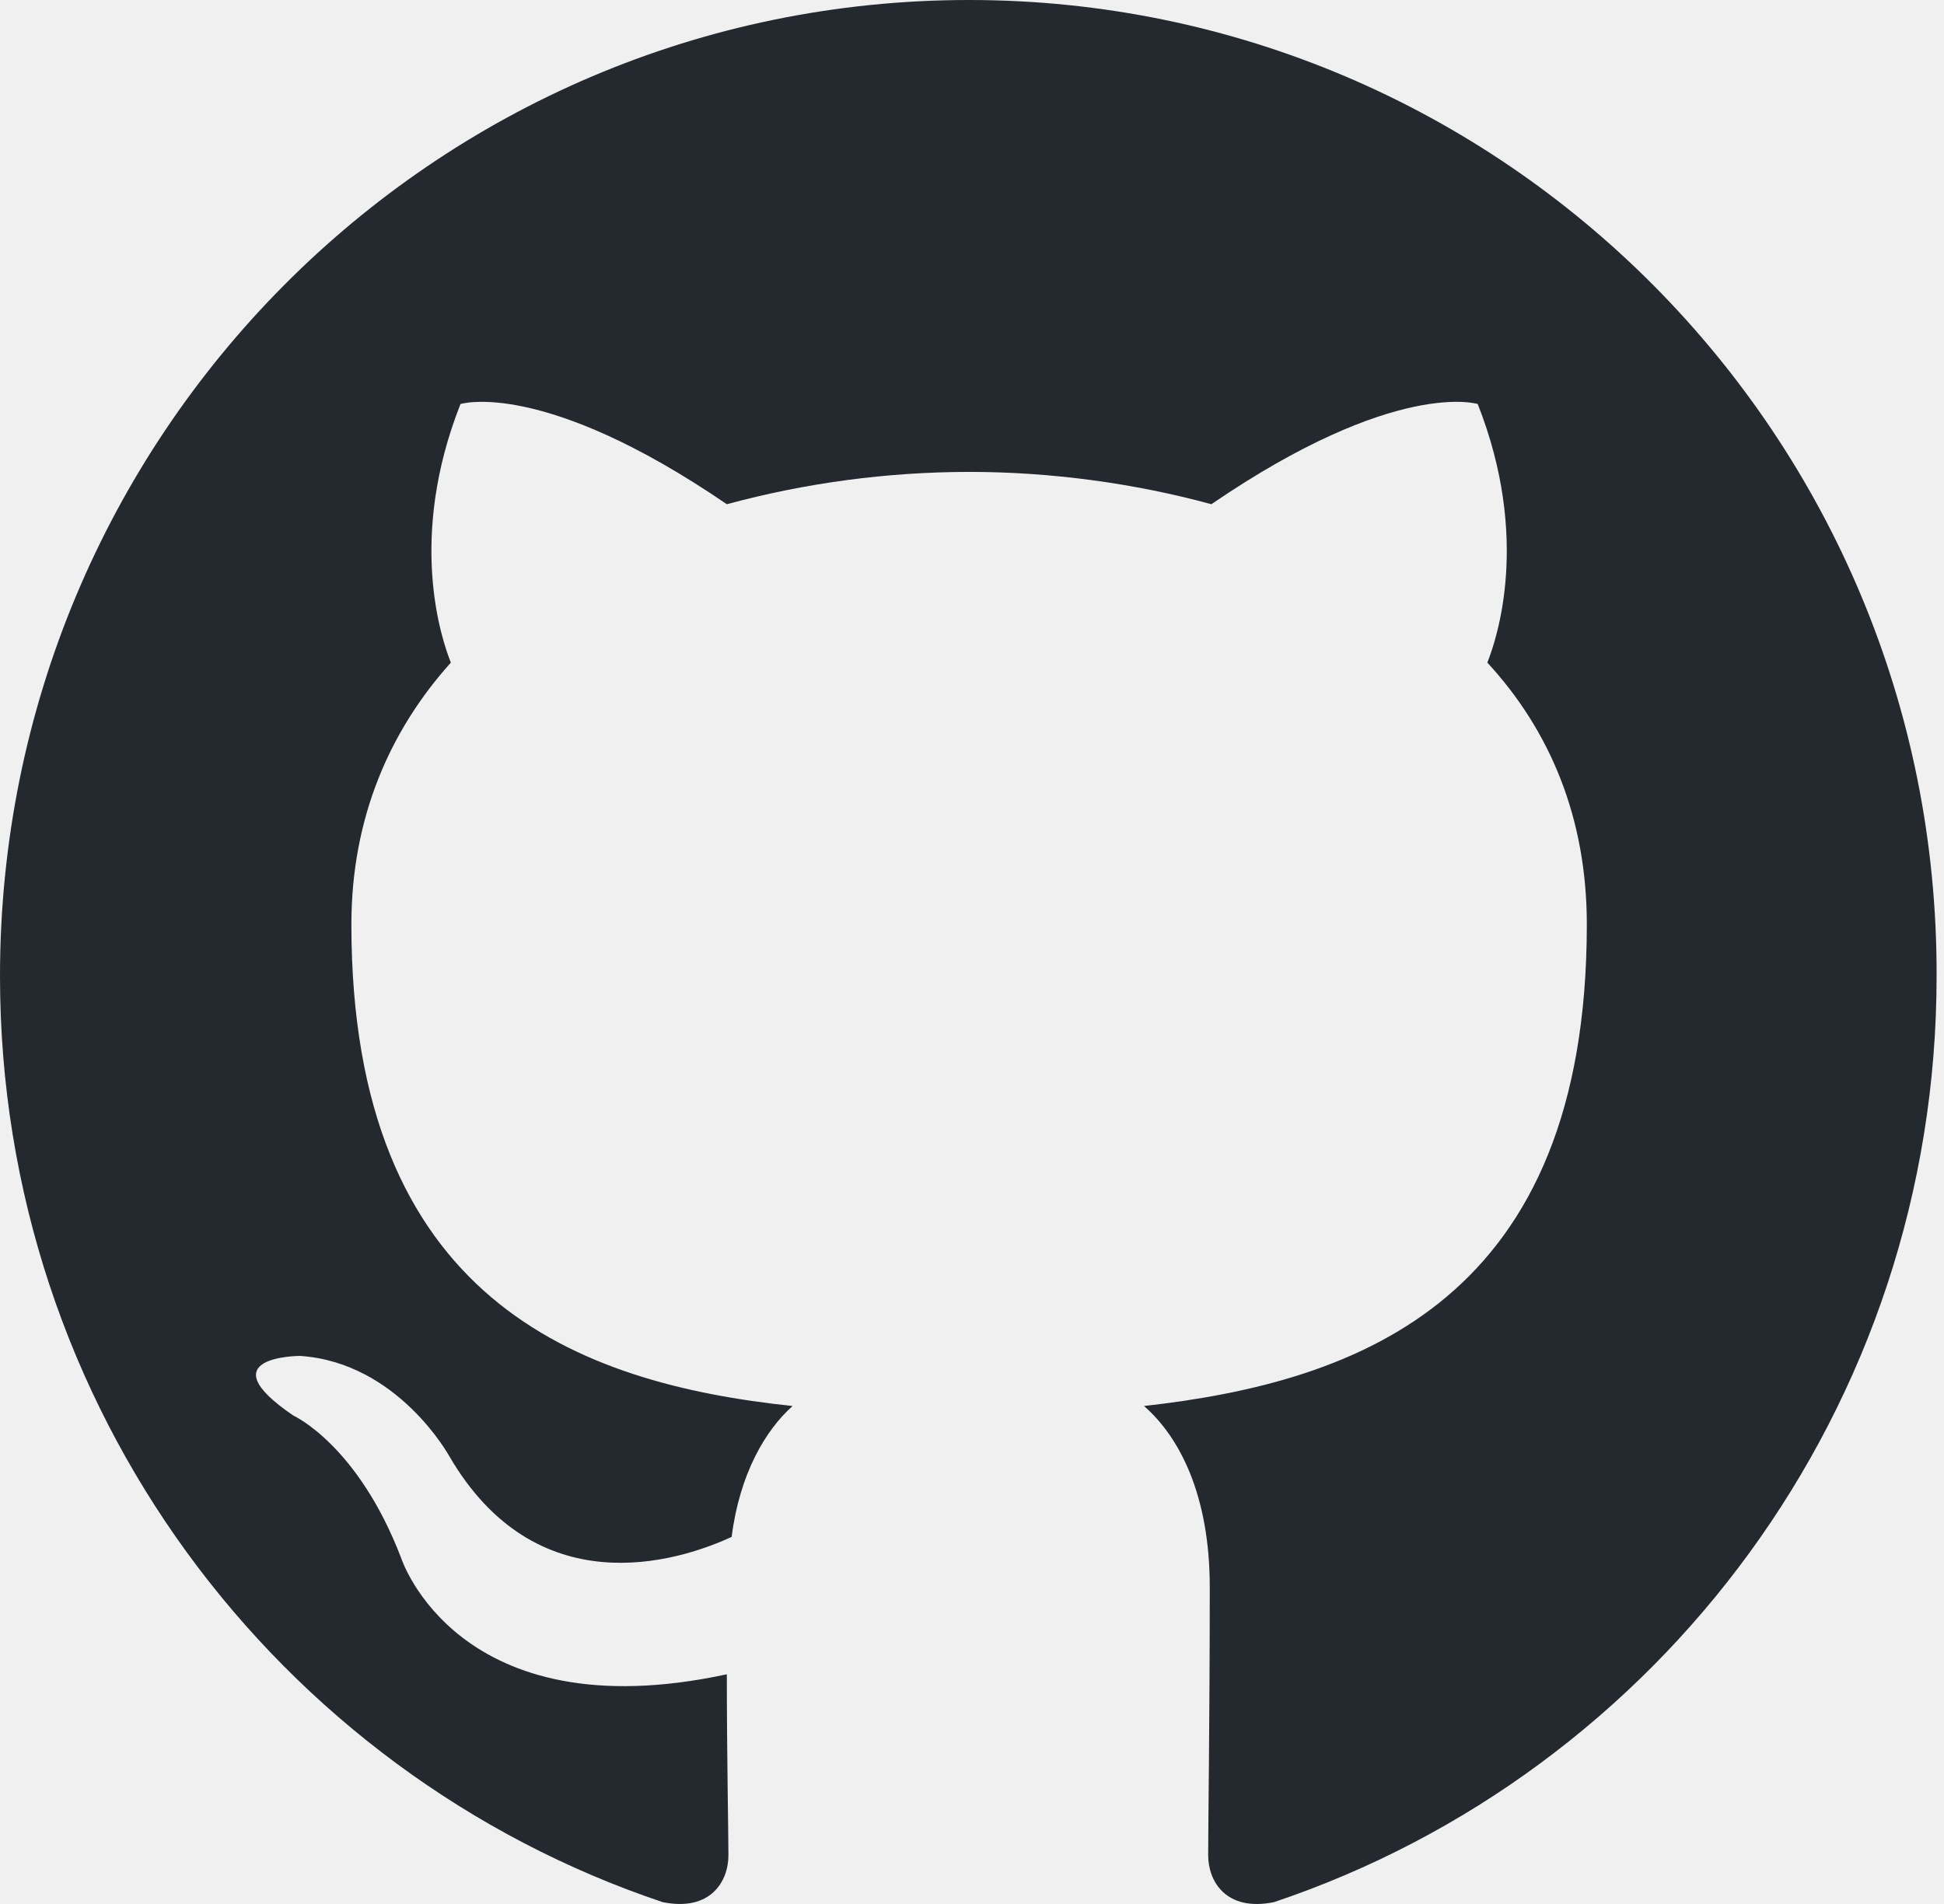
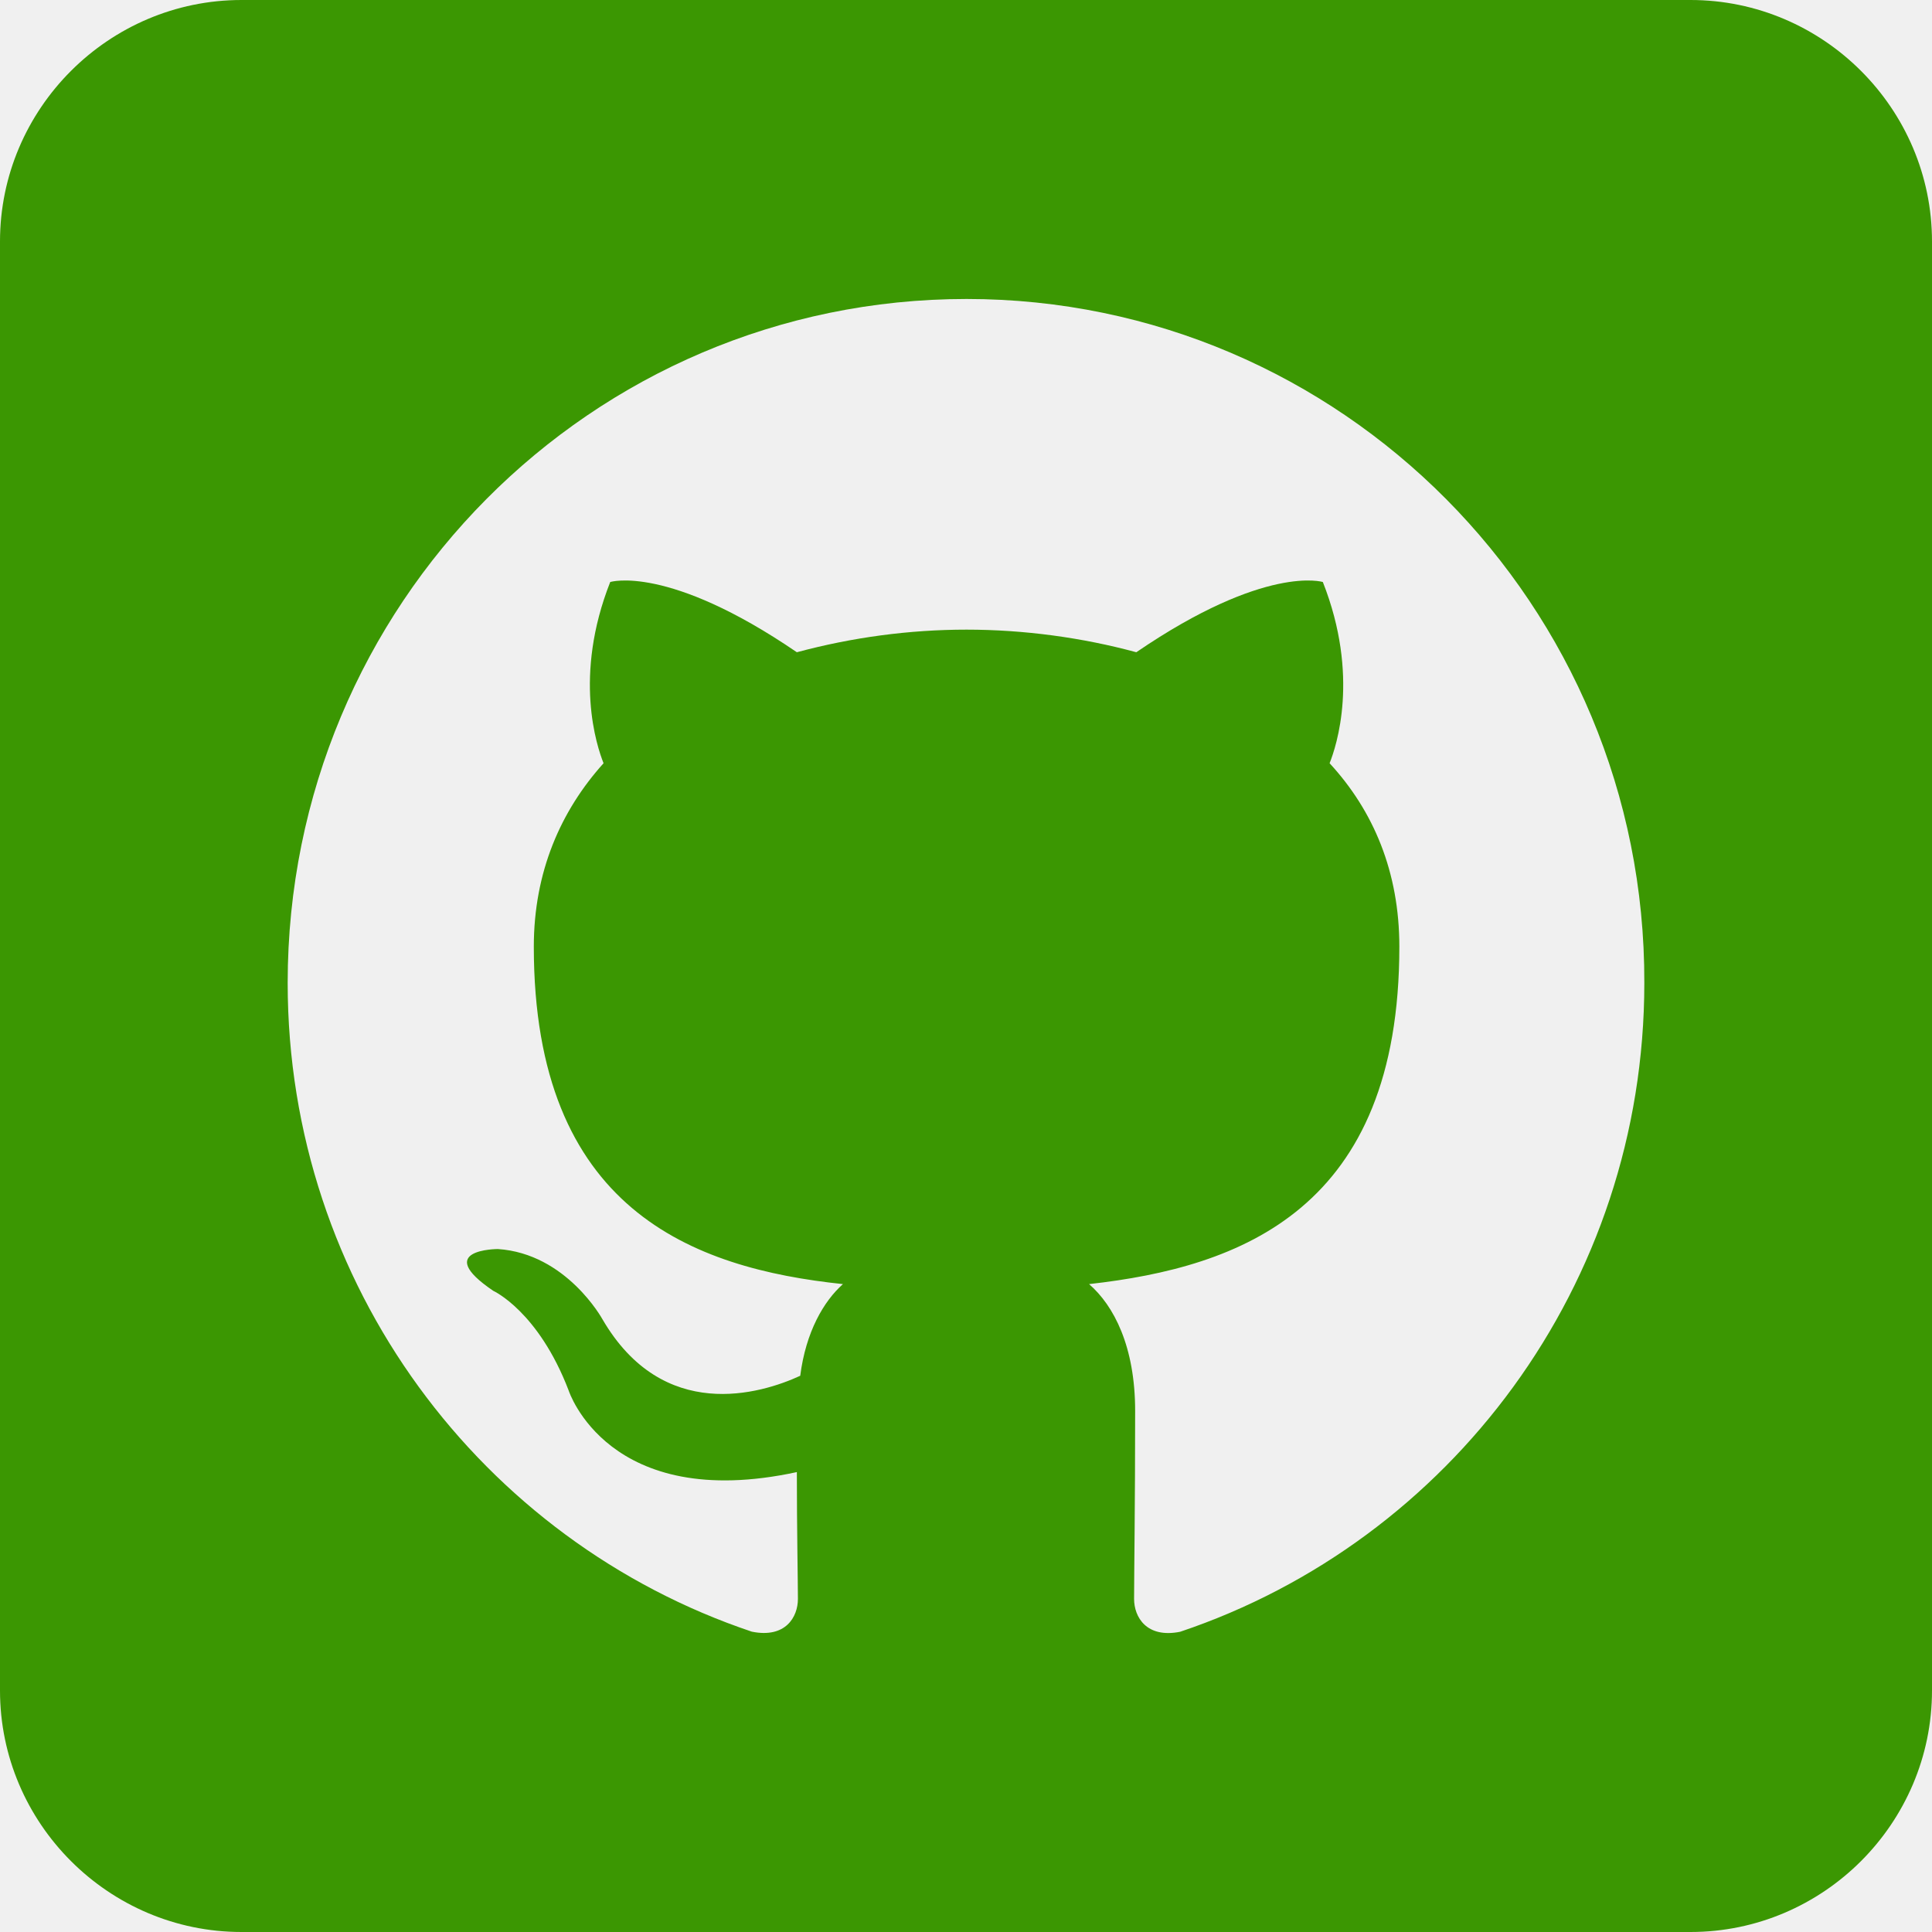
- <svg xmlns="http://www.w3.org/2000/svg" width="98" height="96">
-   <path fill-rule="evenodd" clip-rule="evenodd" d="M48.854 0C21.839 0 0 22 0 49.217c0 21.756 13.993 40.172 33.405 46.69 2.427.49 3.316-1.059 3.316-2.362 0-1.141-.08-5.052-.08-9.127-13.59 2.934-16.42-5.867-16.42-5.867-2.184-5.704-5.42-7.17-5.42-7.17-4.448-3.015.324-3.015.324-3.015 4.934.326 7.523 5.052 7.523 5.052 4.367 7.496 11.404 5.378 14.235 4.074.404-3.178 1.699-5.378 3.074-6.6-10.839-1.141-22.243-5.378-22.243-24.283 0-5.378 1.94-9.778 5.014-13.2-.485-1.222-2.184-6.275.486-13.038 0 0 4.125-1.304 13.426 5.052a46.97 46.97 0 0 1 12.214-1.63c4.125 0 8.33.571 12.213 1.63 9.302-6.356 13.427-5.052 13.427-5.052 2.67 6.763.97 11.816.485 13.038 3.155 3.422 5.015 7.822 5.015 13.2 0 18.905-11.404 23.06-22.324 24.283 1.78 1.548 3.316 4.481 3.316 9.126 0 6.6-.08 11.897-.08 13.526 0 1.304.89 2.853 3.316 2.364 19.412-6.52 33.405-24.935 33.405-46.691C97.707 22 75.788 0 48.854 0z" fill="#24292f" />
+ <svg xmlns="http://www.w3.org/2000/svg" width="20" height="20" viewBox="0 0 20 20" fill="none">
+   <g clip-path="url(#clip0_184_42)">
+     <path fill-rule="evenodd" clip-rule="evenodd" d="M2.5 0H17.5C18.875 0 20 1.125 20 2.5V17.5C20 18.875 18.875 20 17.5 20H2.5C1.125 20 0 18.875 0 17.5V2.5C0 1.125 1.125 0 2.5 0ZM10.006 3.095C6.12 3.095 2.978 6.26 2.978 10.175C2.978 13.304 4.991 15.954 7.783 16.891C8.132 16.962 8.26 16.739 8.26 16.552C8.26 16.387 8.249 15.825 8.249 15.239C6.294 15.661 5.887 14.395 5.887 14.395C5.573 13.574 5.107 13.363 5.107 13.363C4.467 12.93 5.154 12.93 5.154 12.93C5.864 12.977 6.236 13.656 6.236 13.656C6.864 14.735 7.876 14.43 8.284 14.242C8.342 13.786 8.528 13.469 8.726 13.293C7.167 13.129 5.526 12.519 5.526 9.8C5.526 9.026 5.805 8.393 6.248 7.901C6.178 7.725 5.933 6.998 6.317 6.025C6.317 6.025 6.911 5.838 8.249 6.752C8.821 6.598 9.413 6.518 10.006 6.518C10.599 6.518 11.204 6.6 11.763 6.752C13.101 5.838 13.694 6.025 13.694 6.025C14.078 6.998 13.834 7.725 13.764 7.901C14.218 8.393 14.486 9.026 14.486 9.8C14.486 12.519 12.845 13.117 11.274 13.293C11.53 13.515 11.751 13.938 11.751 14.606C11.751 15.555 11.74 16.317 11.74 16.552C11.74 16.739 11.868 16.962 12.217 16.892C15.009 15.954 17.022 13.304 17.022 10.175C17.033 6.26 13.88 3.095 10.006 3.095Z" fill="#3B9702" />
+   </g>
+   <defs>
+     <clipPath id="clip0_184_42">
+       <rect width="20" height="20" fill="white" />
+     </clipPath>
+   </defs>
</svg>
